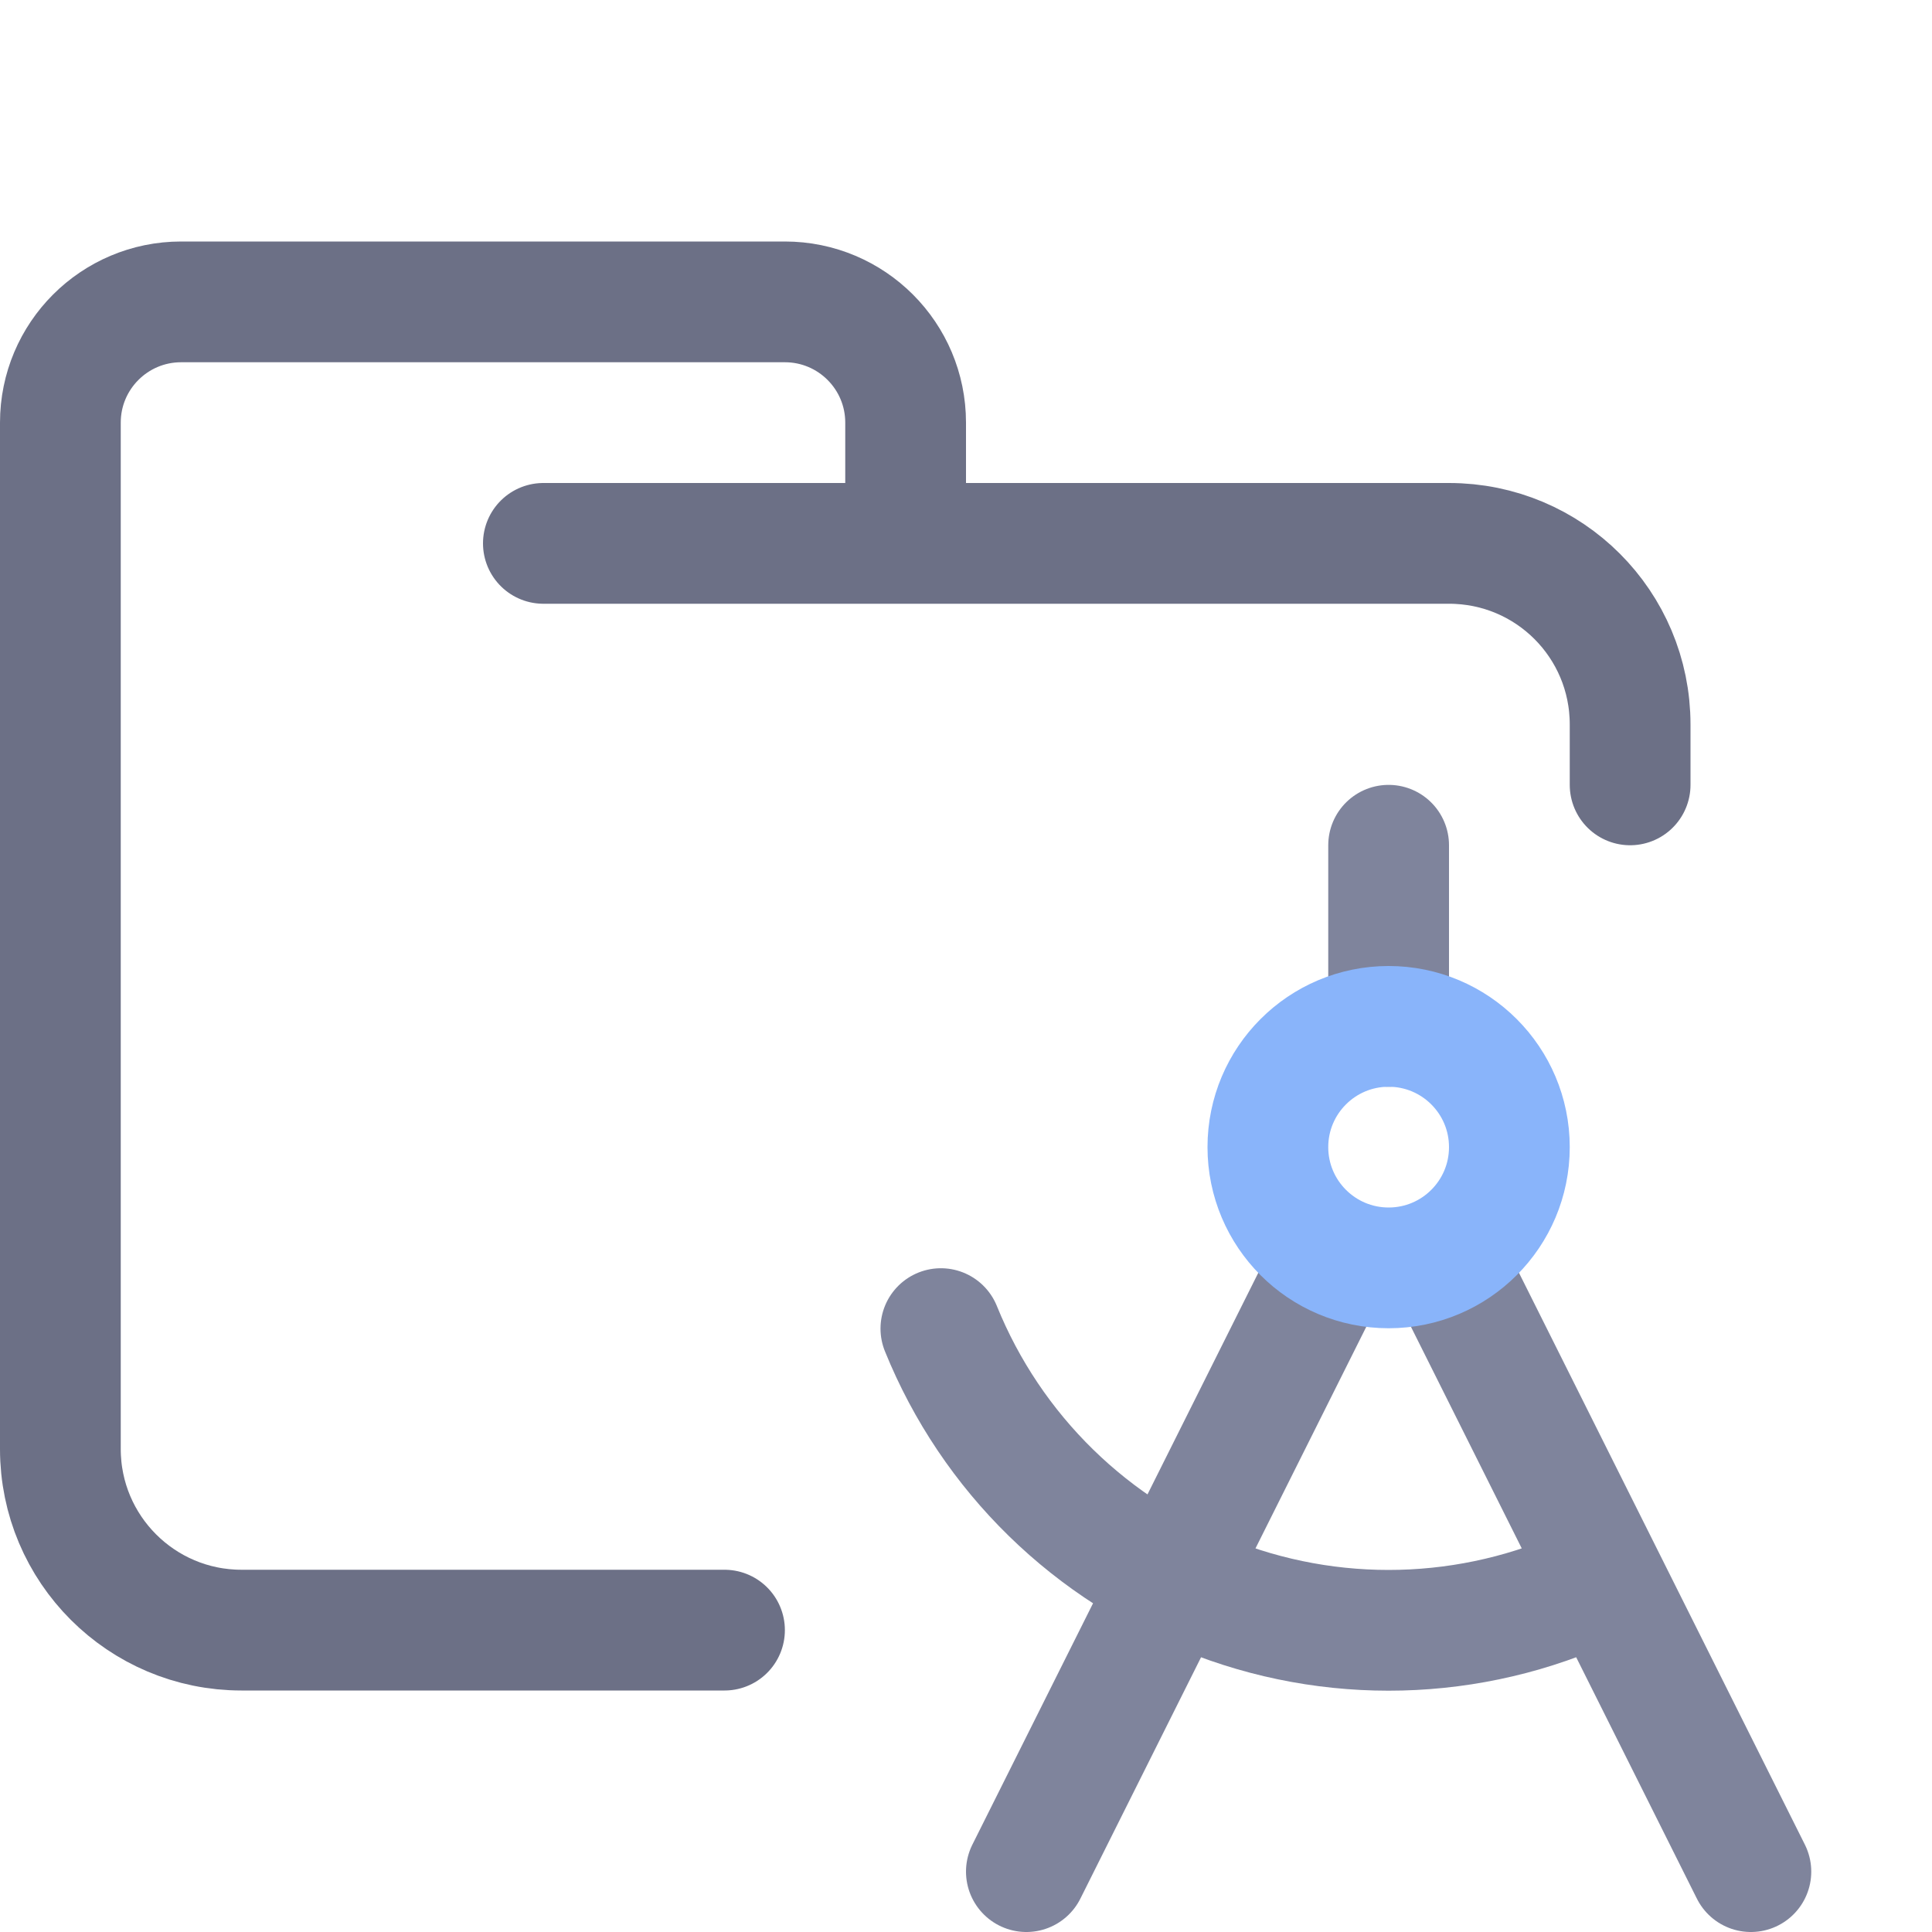
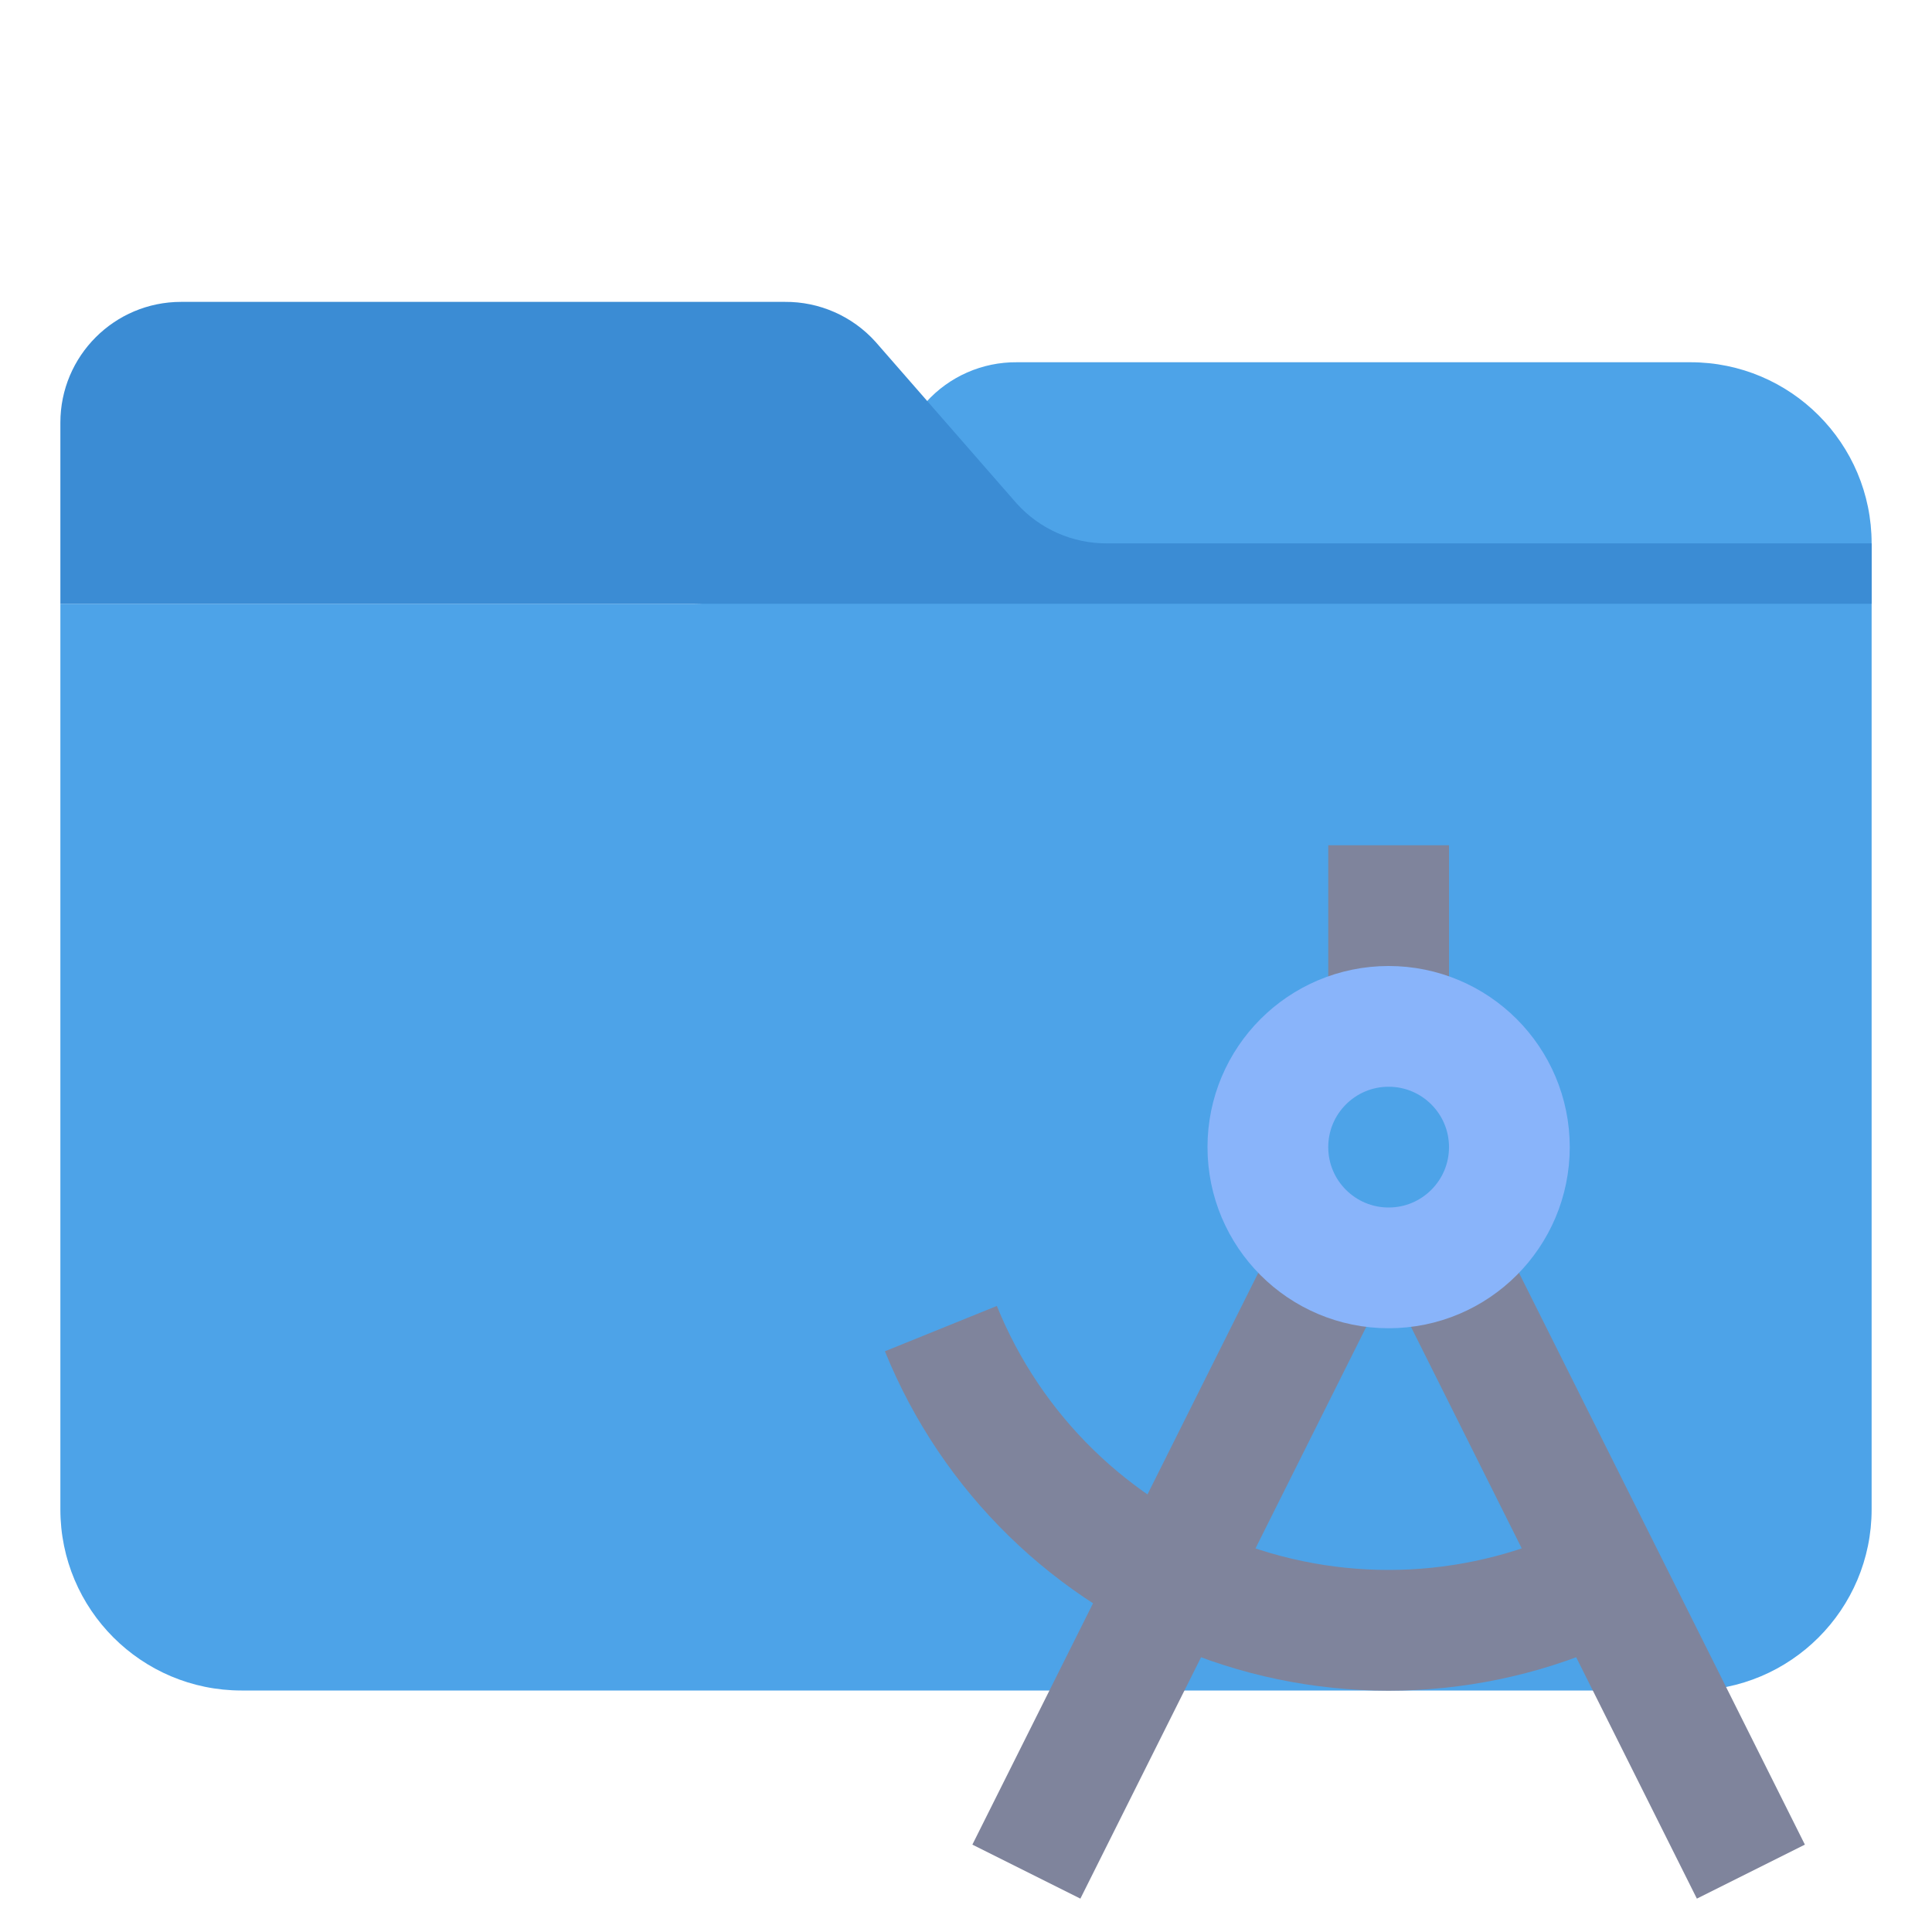
<svg xmlns="http://www.w3.org/2000/svg" width="16" height="16" viewBox="0 0 16 16">
-   <g fill="none" stroke-linecap="round" stroke-linejoin="round">
-     <path stroke="#6c7086" d="M4.5 4.5H12c.83 0 1.5.67 1.5 1.5v.5m-7.5 7H2A1.5 1.5 0 01.5 12V3.5a1 1 0 011-1h5a1 1 0 011 1v1" />
-     <path stroke="#7f849c" d="M11.5 7v1.5m.5 2 2.5 5m-3.5-5-2.5 5m-.708-4.497a4 4 0 005.495 2.077" />
-     <circle cx="11.5" cy="9.5" r="1" stroke="#89b4fa" />
-   </g>
+   <path fill="#4da3e8" d="M1.5 2.5a1 1 0 00-1 1V5h5.25a1 1 0 00.75-.33L7.67 3.33A1 1 0 018.42 3H14a1.5 1.5 0 011.5 1.5v8a1.5 1.5 0 01-1.5 1.5H2A1.5 1.5 0 01.5 12.5V3.5a1 1 0 011-1z" />
+   <path fill="#3b8cd4" d="M.5 3.5a1 1 0 011-1h5a1 1 0 01.75.33L8.42 4.17A1 1 0 009.17 4.5H15.5V5H.5z" />
+   <path fill="none" stroke="#7f849c" d="M11.5 7v1.5m.5 2 2.5 5m-3.5-5-2.5 5m-.708-4.497a4 4 0 005.495 2.077" />
+   <circle fill="none" cx="11.5" cy="9.5" r="1" stroke="#89b4fa" />
</svg>
